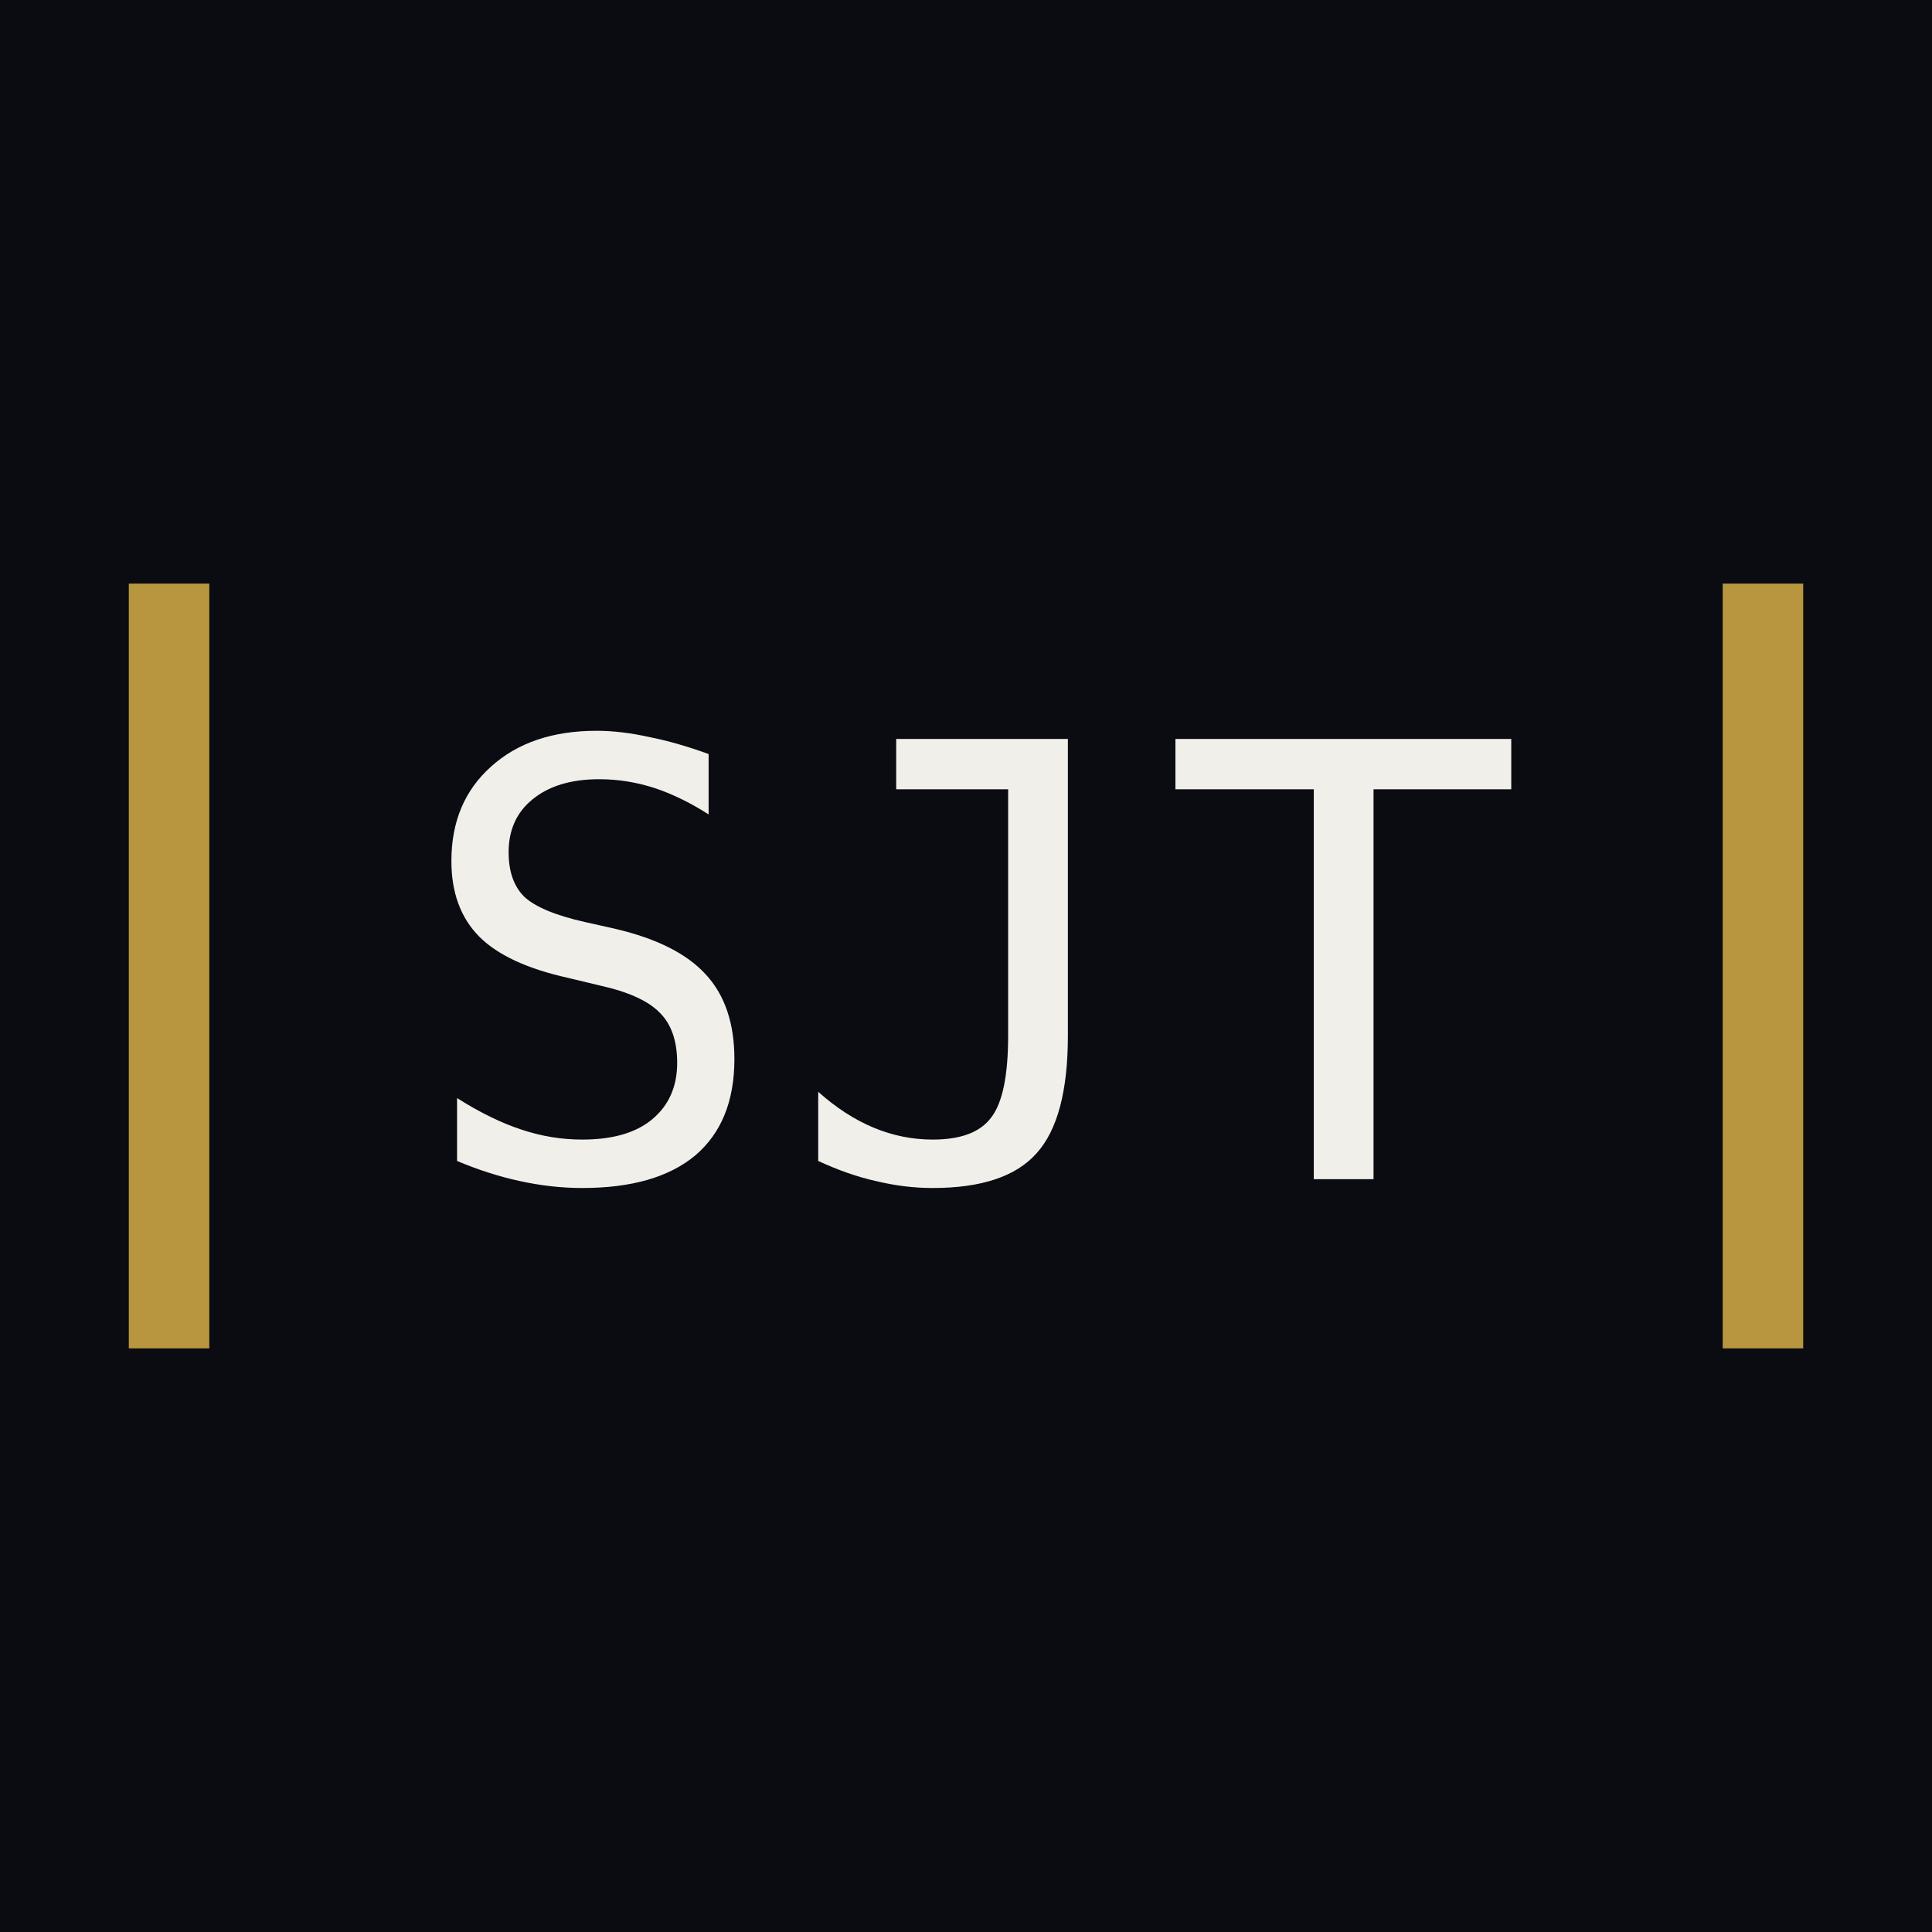
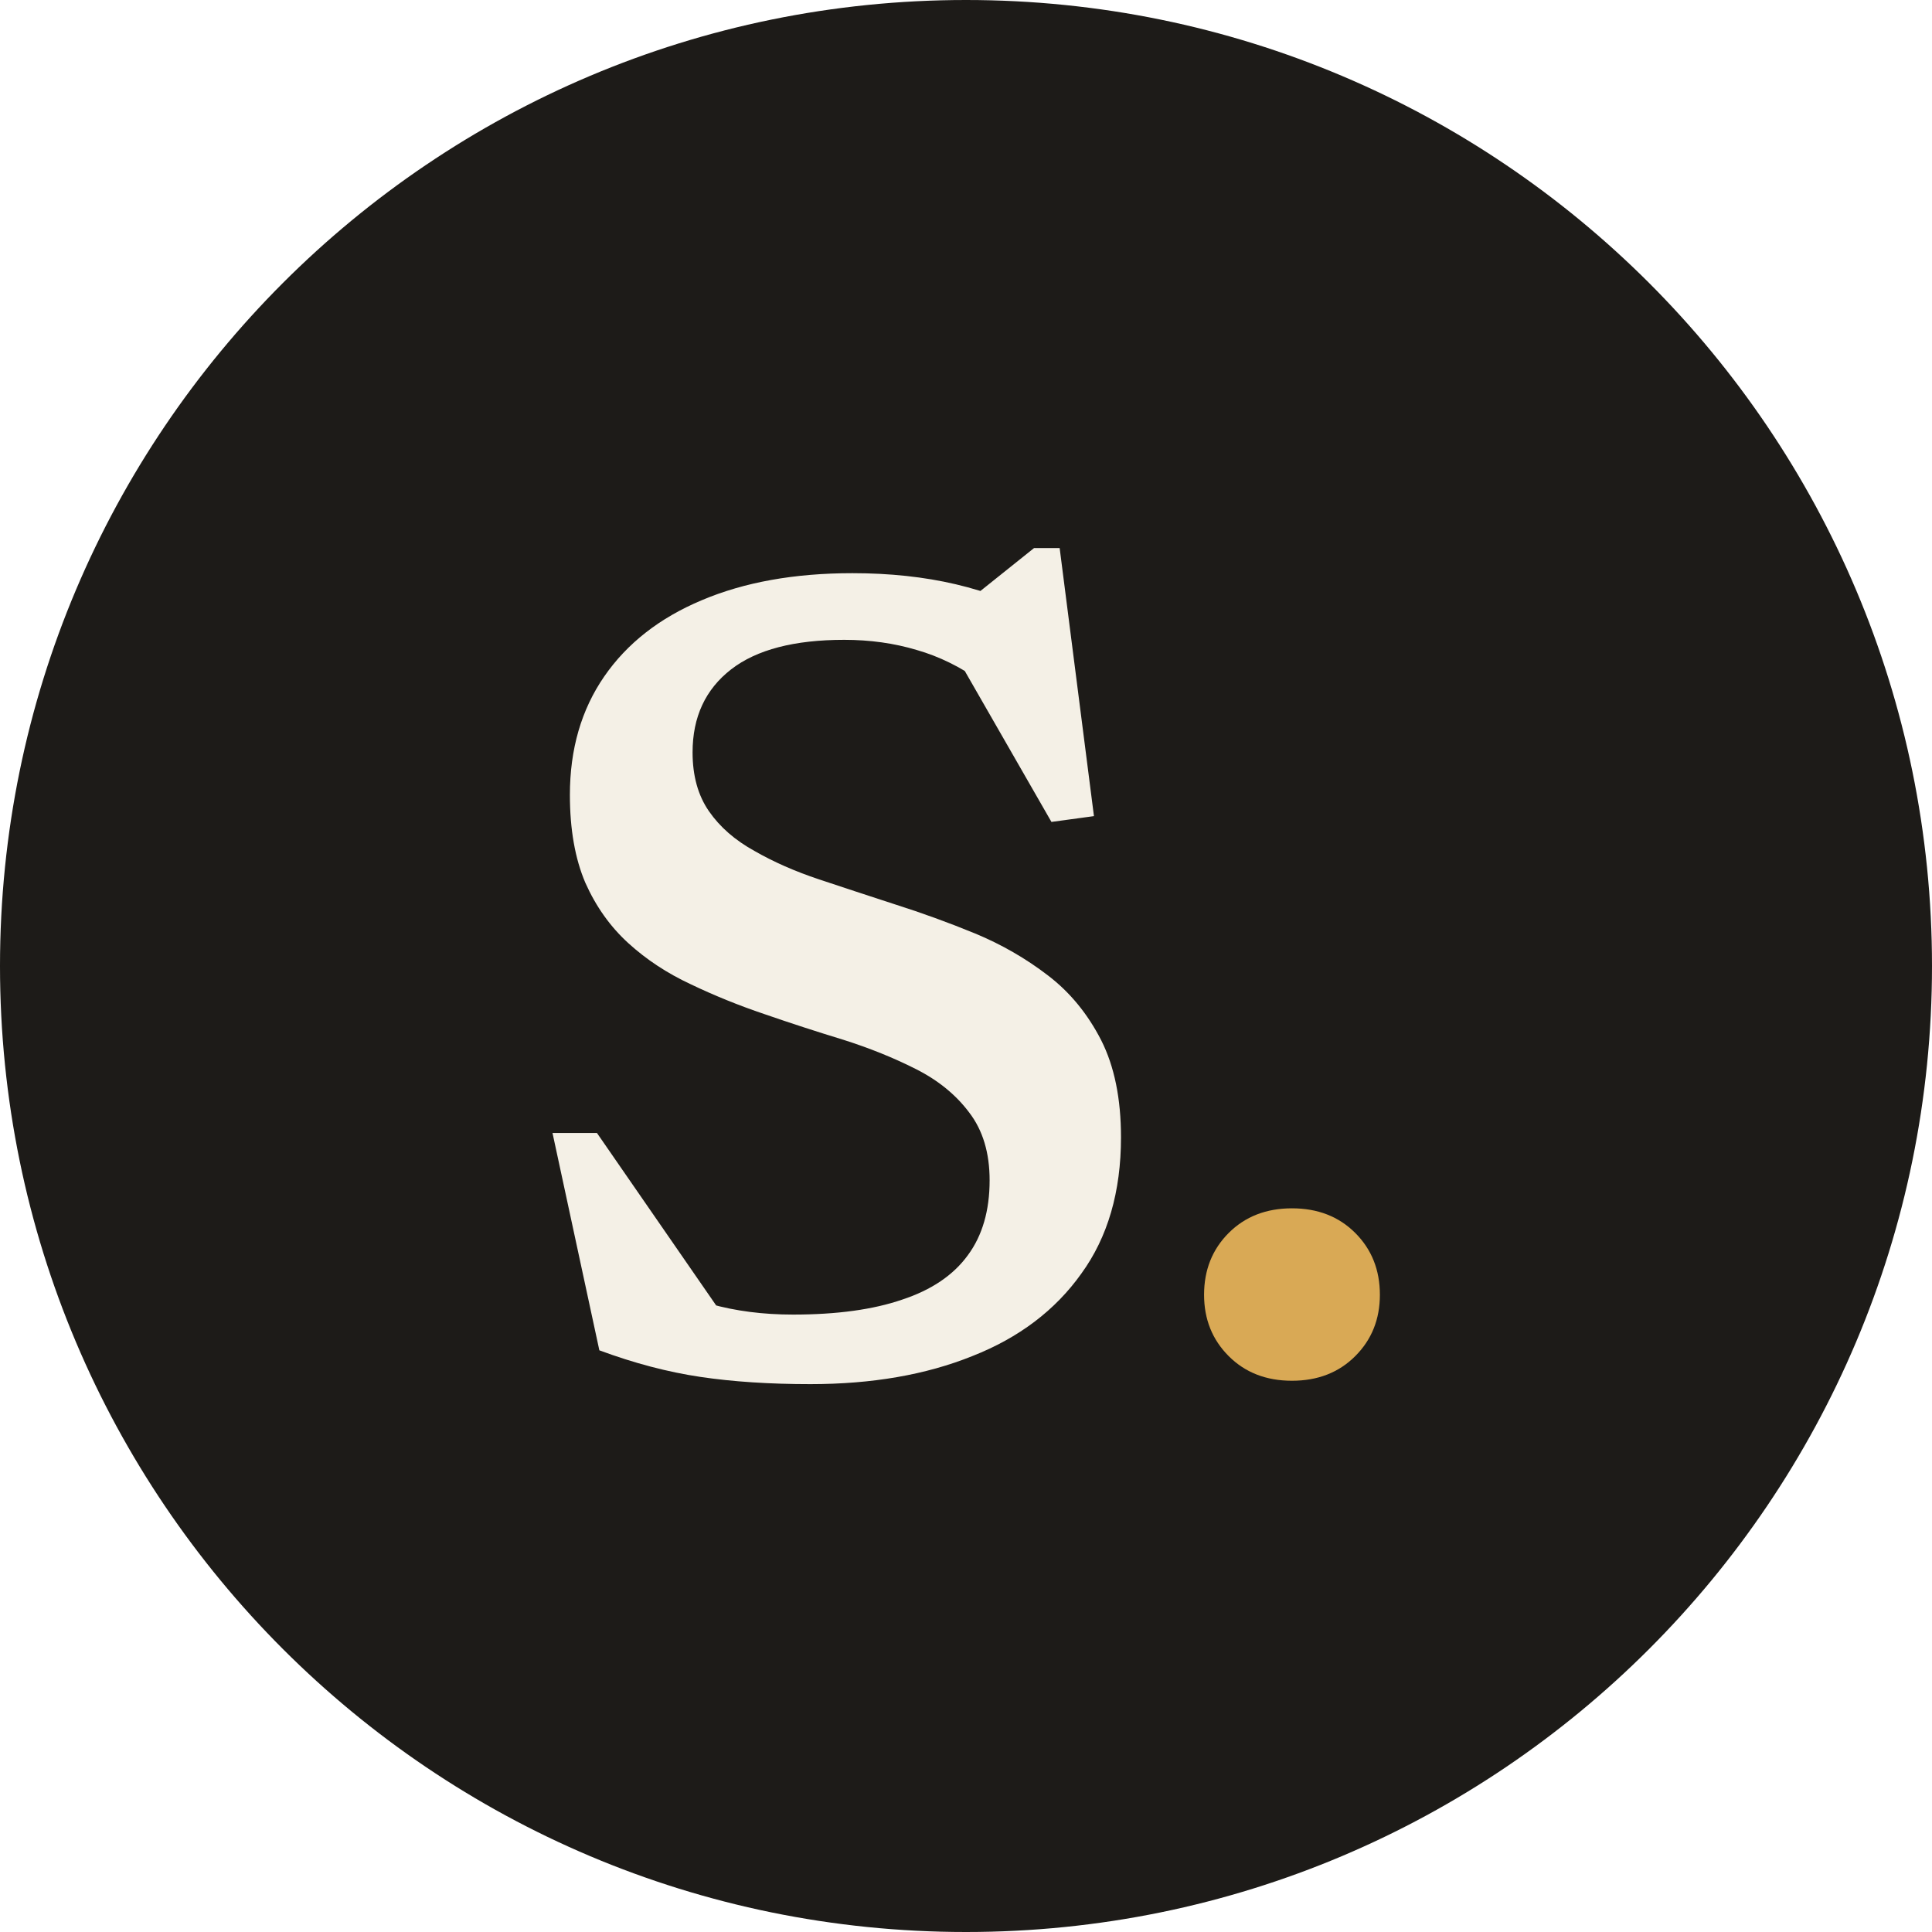
- <svg xmlns="http://www.w3.org/2000/svg" viewBox="0 0 48 48" width="48" height="48" role="img" aria-label="SJT Digital">
-   <rect width="48" height="48" fill="#0B0C11" />
-   <rect x="3.2" y="14.5" width="2" height="19" fill="#B8963F" />
-   <rect x="42.8" y="14.5" width="2" height="19" fill="#B8963F" />
-   <text x="10.2" y="29.3" font-family="'IBM Plex Mono', ui-monospace, 'SFMono-Regular', Menlo, monospace" font-size="15" font-weight="500" letter-spacing="0.3" fill="#F0EFEA">SJT</text>
+ <svg xmlns="http://www.w3.org/2000/svg" viewBox="0 0 400.0 400.0" width="400" height="400" role="img">
+   <circle cx="200.0" cy="200.0" r="200.0" fill="#1D1B18" />
+   <g transform="translate(103.99,283.77)">
+     <path d="M113.9 -155.3 95.6 -158.7 110.1 -170.3H115.4L122.5 -114.8L113.7 -113.6L92.4 -150.7L99.2 -142.6Q92.8 -147.2 85.8 -149.2Q78.8 -151.3 70.8 -151.3Q55.3 -151.3 47.4 -145.2Q39.4 -139.0 39.4 -128.0Q39.4 -120.7 42.8 -115.8Q46.2 -110.9 52.2 -107.6Q58.1 -104.2 65.6 -101.7Q73.1 -99.2 81.4 -96.5Q89.6 -93.9 97.9 -90.5Q106.1 -87.1 113.0 -81.8Q119.8 -76.6 124.0 -68.4Q128.1 -60.3 128.1 -48.3Q128.1 -31.4 119.9 -20.1Q111.8 -8.7 97.3 -3.0Q82.9 2.8 63.8 2.8Q51.1 2.8 41.0 1.3Q30.9 -0.2 20.1 -4.2L10.4 -49.2H19.6L50.5 -4.5L25.5 -21.0Q35.2 -16.0 43.1 -13.8Q50.9 -11.6 60.2 -11.6Q73.8 -11.6 82.8 -14.7Q91.9 -17.7 96.4 -23.9Q100.9 -30.0 100.9 -39.4Q100.9 -47.9 96.7 -53.4Q92.6 -58.9 85.7 -62.4Q78.8 -65.9 70.6 -68.5Q62.4 -71.0 54.3 -73.8Q46.3 -76.5 39.0 -80.0Q31.7 -83.4 26.1 -88.5Q20.5 -93.6 17.2 -101.0Q14.0 -108.5 14.0 -119.2Q14.0 -133.4 21.1 -143.7Q28.2 -154.0 41.3 -159.5Q54.5 -165.1 72.5 -165.1Q84.1 -165.1 93.9 -162.8Q103.7 -160.5 113.9 -155.3Z" fill="#F4F0E6" />
+     <path d="M163.5 -33.6Q171.5 -33.6 176.6 -28.5Q181.7 -23.4 181.7 -15.7Q181.7 -8.1 176.6 -3.0Q171.5 2.1 163.5 2.1Q155.5 2.1 150.4 -3.0Q145.3 -8.1 145.3 -15.7Q145.3 -23.4 150.4 -28.5Q155.5 -33.6 163.5 -33.6Z" fill="#D9A955" />
+   </g>
</svg>
